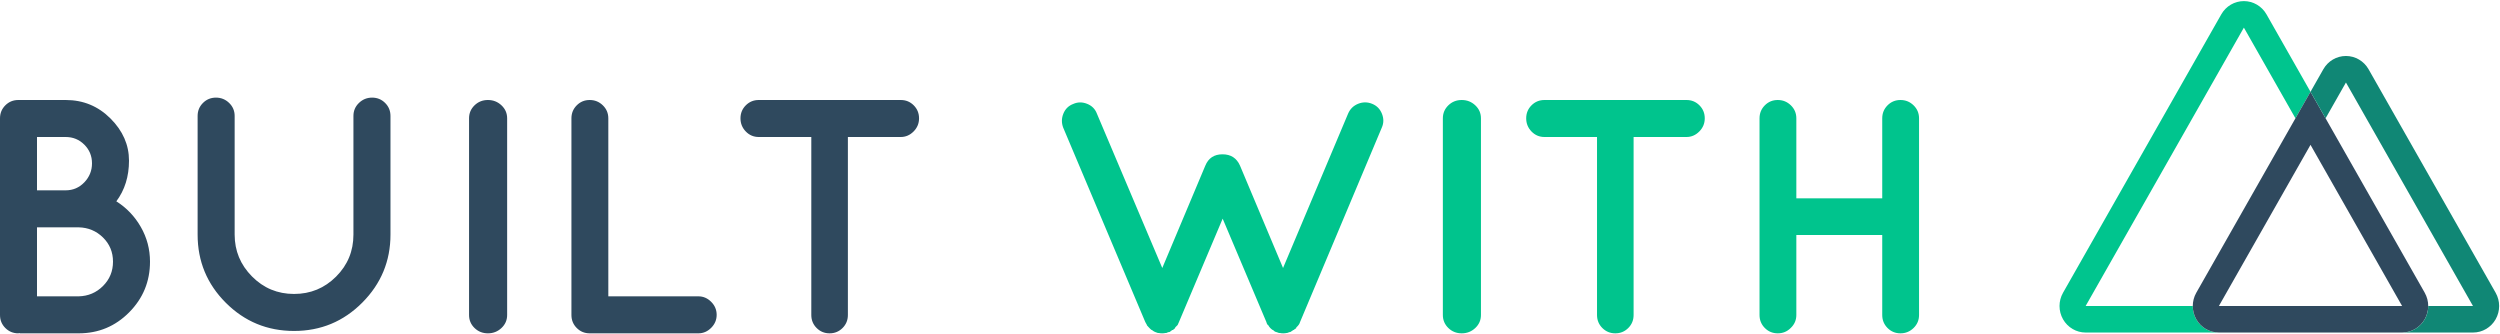
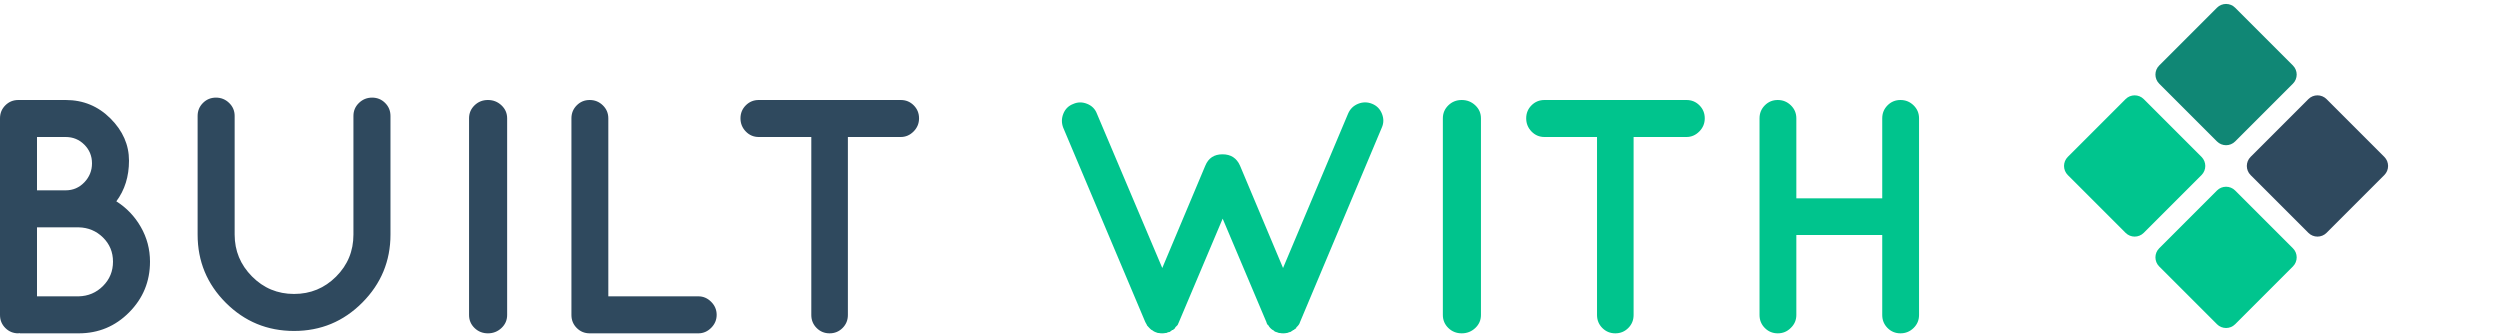
<svg xmlns="http://www.w3.org/2000/svg" viewBox="0 0 1050 140">
  <g fill="none" fill-rule="evenodd">
    <path d="M752.094 137.76c-1.486 1.493-3.297 2.24-5.432 2.24-2.136 0-3.947-.747-5.432-2.24-1.486-1.493-2.229-3.313-2.229-5.46V49.7c0-2.147.743-3.967 2.229-5.46 1.486-1.493 3.297-2.24 5.432-2.24 2.136 0 3.97.747 5.502 2.24 1.532 1.493 2.298 3.313 2.298 5.46v33.6h36.077V49.7c0-2.147.743-3.967 2.229-5.46 1.486-1.493 3.297-2.24 5.432-2.24 2.136 0 3.97.747 5.502 2.24C805.234 45.733 806 47.553 806 49.7v82.6c0 2.147-.766 3.967-2.298 5.46-1.532 1.493-3.366 2.24-5.502 2.24-2.136 0-3.947-.747-5.432-2.24-1.486-1.493-2.229-3.313-2.229-5.46V98.7h-36.077v33.6c0 2.147-.789 3.967-2.368 5.46zM713.765 44.24C715.255 45.733 716 47.553 716 49.7s-.768 3.99-2.304 5.53-3.329 2.31-5.377 2.31h-22.207v74.76c0 2.147-.745 3.967-2.235 5.46-1.49 1.493-3.305 2.24-5.447 2.24-2.142 0-3.957-.747-5.447-2.24-1.49-1.493-2.235-3.313-2.235-5.46V57.54h-22.067c-2.142 0-3.957-.77-5.447-2.31C641.745 53.69 641 51.847 641 49.7c0-2.147.745-3.967 2.235-5.46 1.49-1.493 3.305-2.24 5.447-2.24h59.637c2.142 0 3.957.747 5.447 2.24zM606 49.7c0-2.147.769-3.967 2.306-5.46 1.538-1.493 3.411-2.24 5.622-2.24 2.21 0 4.108.747 5.694 2.24C621.207 45.733 622 47.553 622 49.7v82.6c0 2.147-.793 3.967-2.378 5.46s-3.483 2.24-5.694 2.24c-2.21 0-4.084-.747-5.622-2.24C606.769 136.267 606 134.447 606 132.3V49.7zM492.36 138.6l-1.121.84h-.14c-.28 0-.701.14-1.261.42h-.42c-.28.093-.724.14-1.331.14s-1.051-.047-1.331-.14h-.42c-.56-.187-.887-.303-.981-.35-.093-.047-.257-.117-.49-.21-.234-.093-.584-.327-1.051-.7h-.14c-.374-.28-.747-.63-1.121-1.05-.374-.42-.654-.723-.841-.91v-.14c-.093-.093-.21-.303-.35-.63-.14-.327-.257-.537-.35-.63l-34.468-81.633c-.747-1.96-.724-3.921.07-5.881.794-1.96 2.172-3.314 4.133-4.061 1.868-.84 3.806-.863 5.815-.07 2.008.793 3.386 2.17 4.133 4.131l27.462 64.83 18.075-42.987c1.308-3.174 3.713-4.761 7.216-4.761 3.503 0 5.955 1.587 7.356 4.761l18.075 42.987 27.322-64.83c.841-1.96 2.242-3.337 4.203-4.131 1.962-.793 3.923-.793 5.885 0 1.962.793 3.339 2.194 4.133 4.201.794 2.007.771 3.944-.07 5.811l-34.328 81.633c-.187.747-.701 1.494-1.541 2.24 0 .093-.047.233-.14.42-.374.187-.701.42-.981.7h-.14l-1.261.84h-.14c-.093 0-.187.023-.28.07-.093.047-.42.163-.981.35h-.28c-.28.093-.724.14-1.331.14-.607 0-1.051-.047-1.331-.14h-.42c-.56-.187-.887-.303-.981-.35-.093-.047-.257-.093-.49-.14-.234-.047-.584-.303-1.051-.77h-.14c-.841-.56-1.448-1.214-1.821-1.96-.374-.187-.654-.653-.841-1.4l-18.355-43.407-18.355 43.407c-.093.28-.28.7-.56 1.26l-.981.98c0 .093-.047.233-.14.42-.187.093-.467.327-.841.7h-.28z" fill="#00C48D" fill-rule="nonzero" />
    <path d="M383.765 44.24C385.255 45.733 386 47.553 386 49.7s-.768 3.99-2.304 5.53-3.329 2.31-5.377 2.31h-22.207v74.76c0 2.147-.745 3.967-2.235 5.46-1.49 1.493-3.305 2.24-5.447 2.24-2.142 0-3.957-.747-5.447-2.24-1.49-1.493-2.235-3.313-2.235-5.46V57.54h-22.067c-2.142 0-3.957-.77-5.447-2.31C311.745 53.69 311 51.847 311 49.7c0-2.147.745-3.967 2.235-5.46 1.49-1.493 3.305-2.24 5.447-2.24h59.637c2.142 0 3.957.747 5.447 2.24zM247.677 140c-2.14 0-3.955-.747-5.444-2.24C240.744 136.267 240 134.447 240 132.3V49.7c0-2.147.744-3.967 2.233-5.46s3.304-2.24 5.444-2.24c2.14 0 3.978.747 5.514 2.24 1.535 1.493 2.303 3.313 2.303 5.46v74.76h37.828c2.047 0 3.839.77 5.374 2.31 1.535 1.54 2.303 3.36 2.303 5.46s-.768 3.92-2.303 5.46c-1.535 1.54-3.327 2.31-5.374 2.31h-45.645zM197 49.7c0-2.147.769-3.967 2.306-5.46 1.538-1.493 3.411-2.24 5.622-2.24 2.21 0 4.108.747 5.694 2.24C212.207 45.733 213 47.553 213 49.7v82.6c0 2.147-.793 3.967-2.378 5.46-1.586 1.493-3.483 2.24-5.694 2.24-2.21 0-4.084-.747-5.622-2.24C197.769 136.267 197 134.447 197 132.3V49.7zM164 98.54c0 11.107-3.947 20.627-11.842 28.56-7.894 7.933-17.447 11.9-28.658 11.9s-20.764-3.943-28.658-11.83C86.947 119.283 83 109.74 83 98.54V48.7c0-2.147.747-3.967 2.242-5.46 1.495-1.493 3.317-2.24 5.465-2.24 2.149 0 3.994.747 5.535 2.24 1.542 1.493 2.312 3.313 2.312 5.46v49.84c0 6.813 2.429 12.67 7.287 17.57 4.858 4.9 10.744 7.35 17.657 7.35 6.914 0 12.799-2.427 17.657-7.28 4.858-4.853 7.287-10.733 7.287-17.64V48.7c0-2.147.771-3.967 2.312-5.46 1.542-1.493 3.387-2.24 5.535-2.24s3.971.747 5.465 2.24C163.253 44.733 164 46.553 164 48.7v49.84zM8.26 140l-.14-.14c-.093 0-.233.047-.42.14-2.147 0-3.967-.747-5.46-2.24C.747 136.267 0 134.447 0 132.3V49.7c0-2.147.747-3.967 2.24-5.46C3.733 42.747 5.553 42 7.7 42h19.88c7.373 0 13.65 2.59 18.83 7.77 5.18 5.18 7.77 11.083 7.77 17.71 0 6.627-1.773 12.32-5.32 17.08 4.293 2.707 7.723 6.3 10.29 10.78 2.567 4.48 3.85 9.333 3.85 14.56 0 8.307-2.917 15.4-8.75 21.28-5.833 5.88-12.903 8.82-21.21 8.82H8.26zm7.28-82.46v22.4h12.04c3.08 0 5.693-1.12 7.84-3.36s3.22-4.9 3.22-7.98-1.073-5.693-3.22-7.84-4.76-3.22-7.84-3.22H15.54zm0 37.94v28.98h17.5c4.013-.093 7.42-1.54 10.22-4.34 2.8-2.8 4.2-6.207 4.2-10.22 0-4.013-1.4-7.397-4.2-10.15-2.8-2.753-6.207-4.177-10.22-4.27h-17.5z" fill="#2F495E" fill-rule="nonzero" />
-     <g fill-rule="nonzero" transform="translate(865)">
-       <path d="M105.413 38.558l-6.331 11.136-21.652-38.094-66.468 116.928h45.003c0 6.15 4.908 11.136 10.963 11.136H10.963c-3.916 0-7.535-2.124-9.493-5.569-1.958-3.445-1.958-7.69.001-11.135L67.938 6.032c1.958-3.446 5.578-5.568 9.494-5.568 3.917 0 7.536 2.123 9.494 5.568l18.486 32.526z" fill="#00C58E" />
-       <path d="M153.395 122.96l-41.65-73.265-6.331-11.136-6.331 11.136-41.646 73.265c-1.958 3.445-1.958 7.69-.001 11.135 1.958 3.445 5.576 5.569 9.493 5.569h76.96c3.917 0 7.537-2.121 9.496-5.567 1.959-3.446 1.959-7.691.001-11.137h.009zm-86.466 5.568l38.485-67.697 38.475 67.697h-76.96z" fill="#2F495E" />
-       <path d="M183.173 134.096c-1.958 3.445-5.576 5.568-9.492 5.568H143.889c6.055 0 10.963-4.986 10.963-11.136h18.806l-53.362-93.881-8.551 15.047-6.331-11.136 5.39-9.479c1.958-3.446 5.578-5.568 9.494-5.568 3.917 0 7.536 2.123 9.494 5.568l53.38 93.881c1.958 3.445 1.958 7.69 0 11.136z" fill="#108775" />
+     <g fill-rule="nonzero">
+       <path d="m963.031,104.282l-11.226,-11.226l-6.285,-6.286l-6.761,-6.761c-2.106,-2.106 -5.521,-2.106 -7.627,0l-24.272,24.272c-2.106,2.106 -2.106,5.521 0,7.627l24.272,24.272c2.106,2.106 5.521,2.106 7.627,0l24.272,-24.272c2.105,-2.106 2.105,-5.521 -0.001,-7.627l-0,-0z" fill="#00C58E" />
+       <path d="m924.644,65.896l-24.272,-24.272c-2.106,-2.106 -5.521,-2.106 -7.627,0l-24.272,24.272c-2.106,2.106 -2.106,5.521 0,7.627l24.272,24.272c2.106,2.106 5.521,2.106 7.627,0l24.272,-24.272c2.106,-2.107 2.106,-5.521 0,-7.627z" fill="#00C58E" />
+       <path d="m963.031,27.509l-24.272,-24.272c-2.106,-2.106 -5.521,-2.106 -7.627,0l-6.384,6.384l-6.287,6.287l-11.601,11.602c-2.106,2.106 -2.106,5.521 0,7.627l24.272,24.272c2.106,2.106 5.521,2.106 7.627,0l24.272,-24.272c2.105,-2.106 2.105,-5.521 -0.001,-7.627l-0,0l0,-0l0,0l-0,0z" fill="#108775" />
+       <path d="m1001.418,65.896l-24.272,-24.272c-2.106,-2.106 -5.521,-2.106 -7.626,0l-24.272,24.272c-2.106,2.106 -2.106,5.521 0,7.627l24.272,24.272c2.106,2.106 5.521,2.106 7.626,0l24.272,-24.272c2.106,-2.107 2.106,-5.521 0,-7.627z" fill="#2F495E" />
    </g>
  </g>
</svg>
